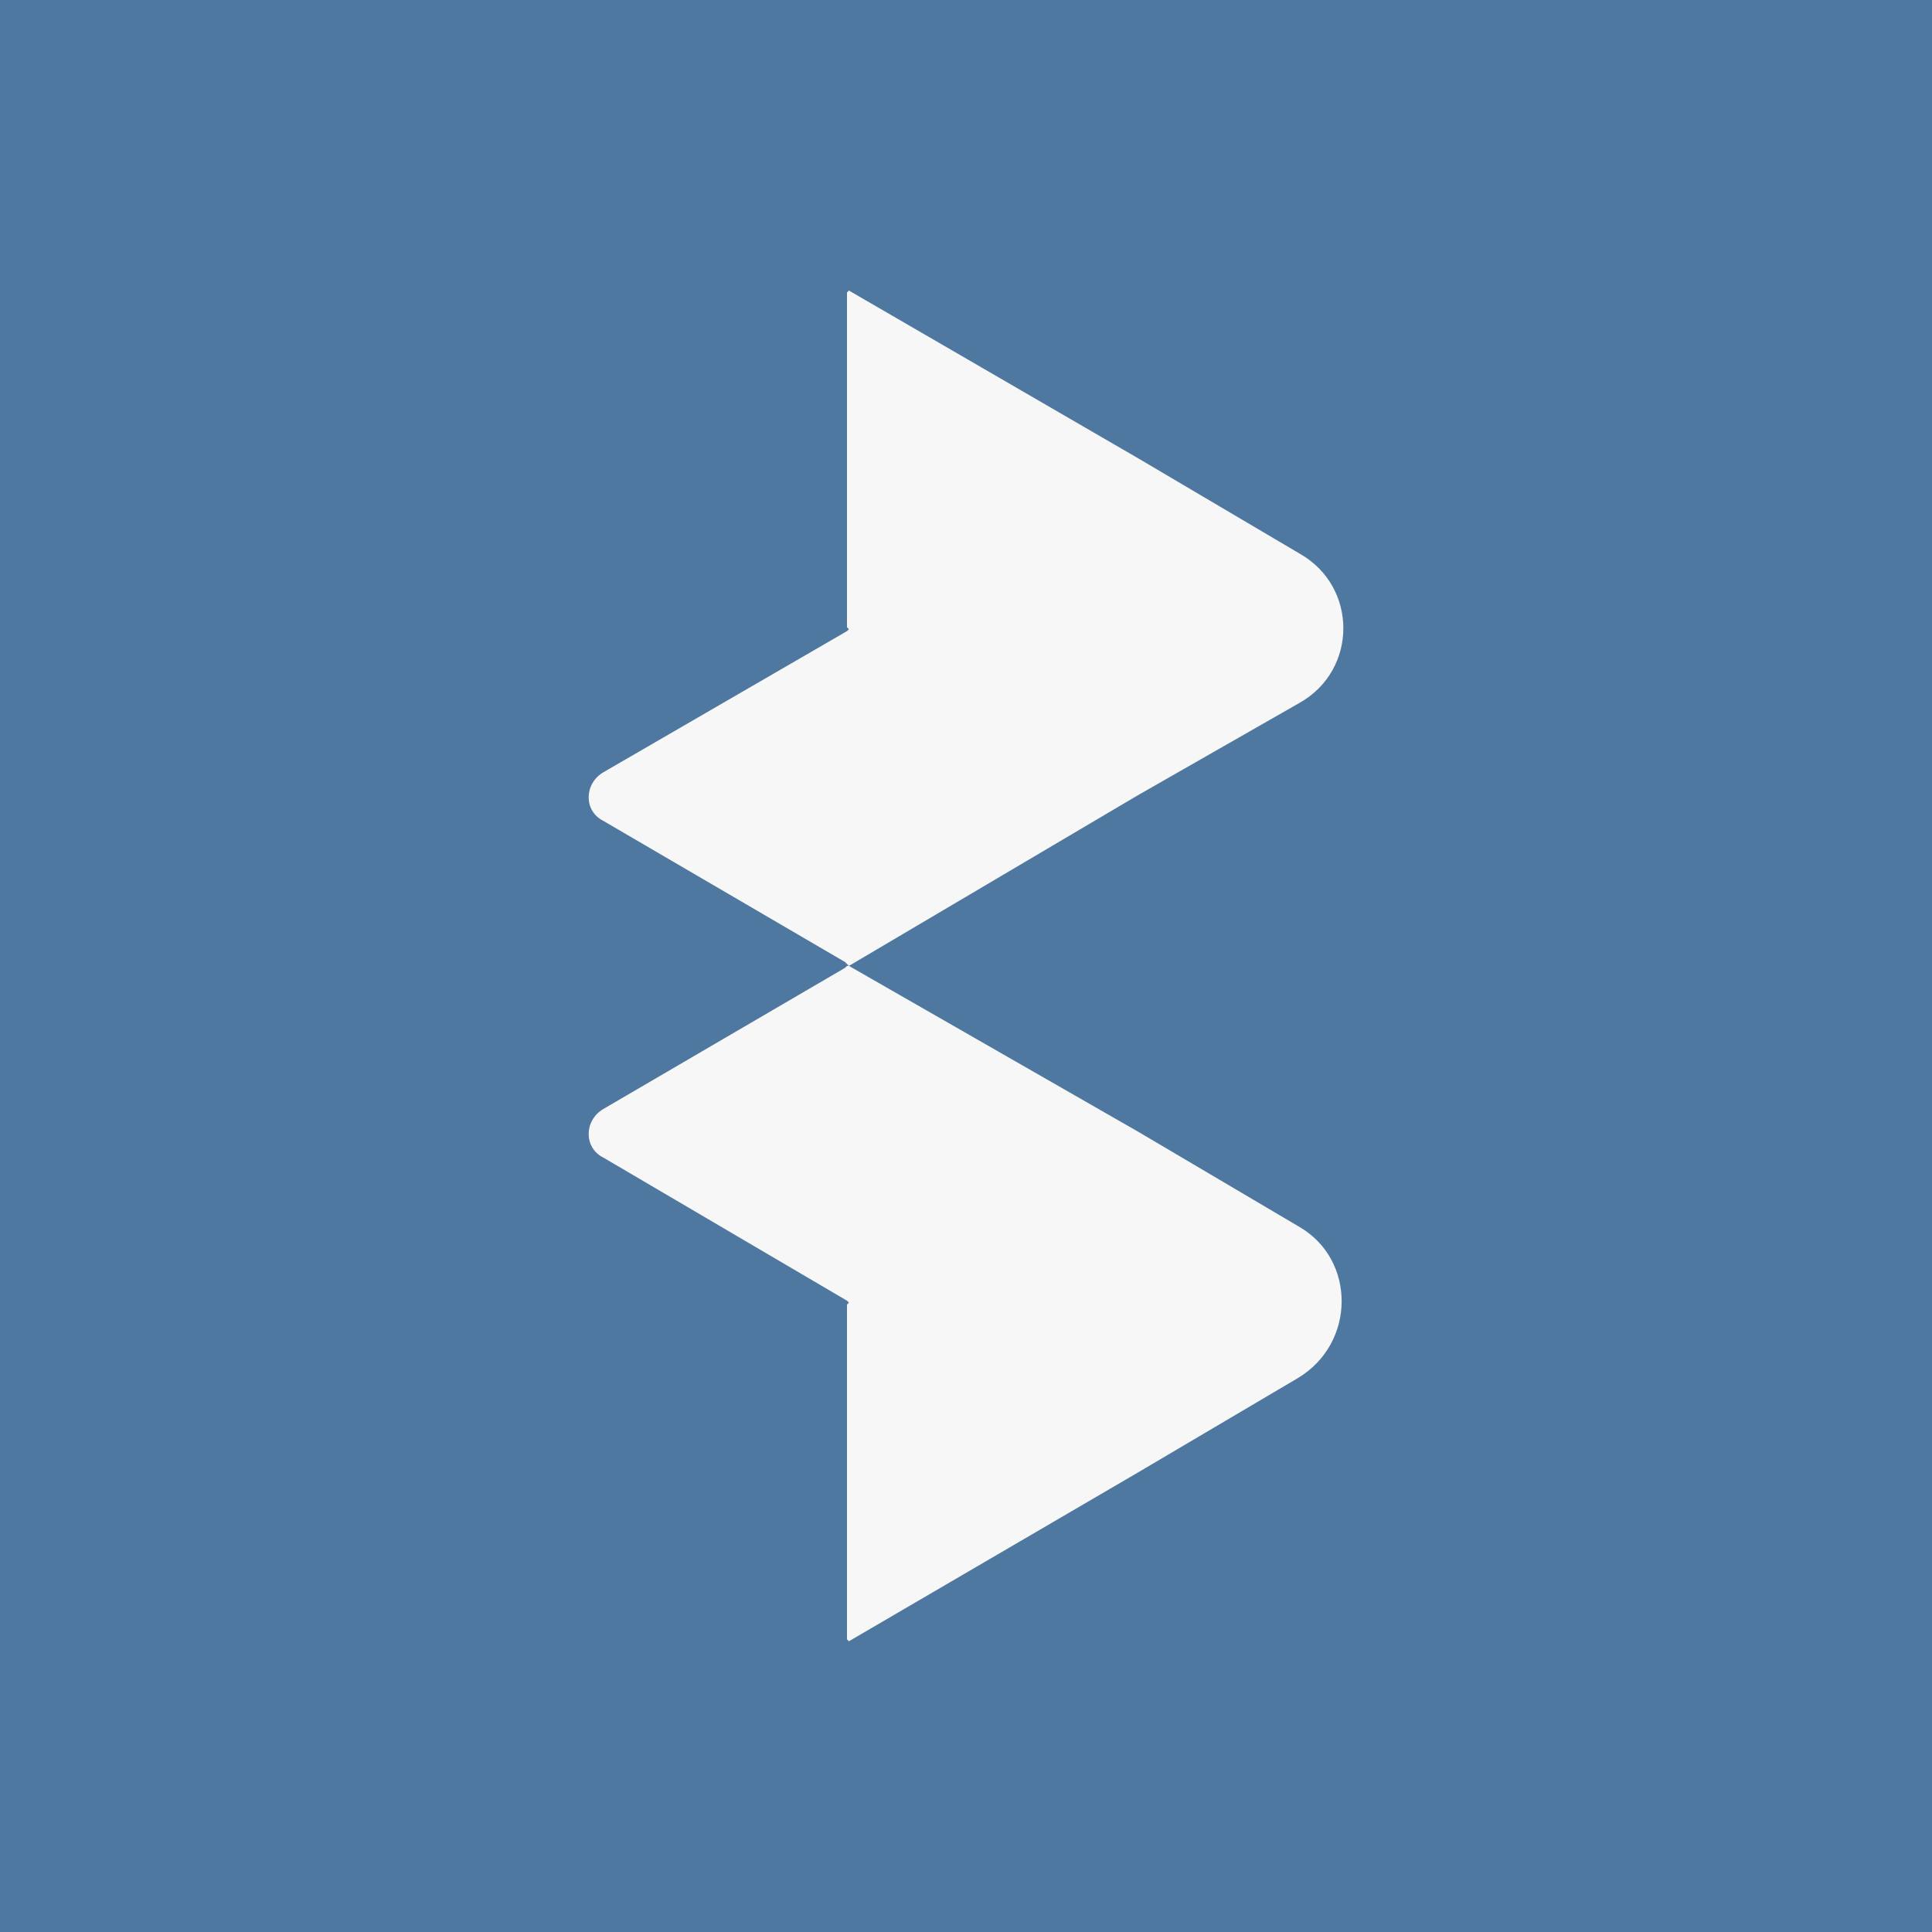
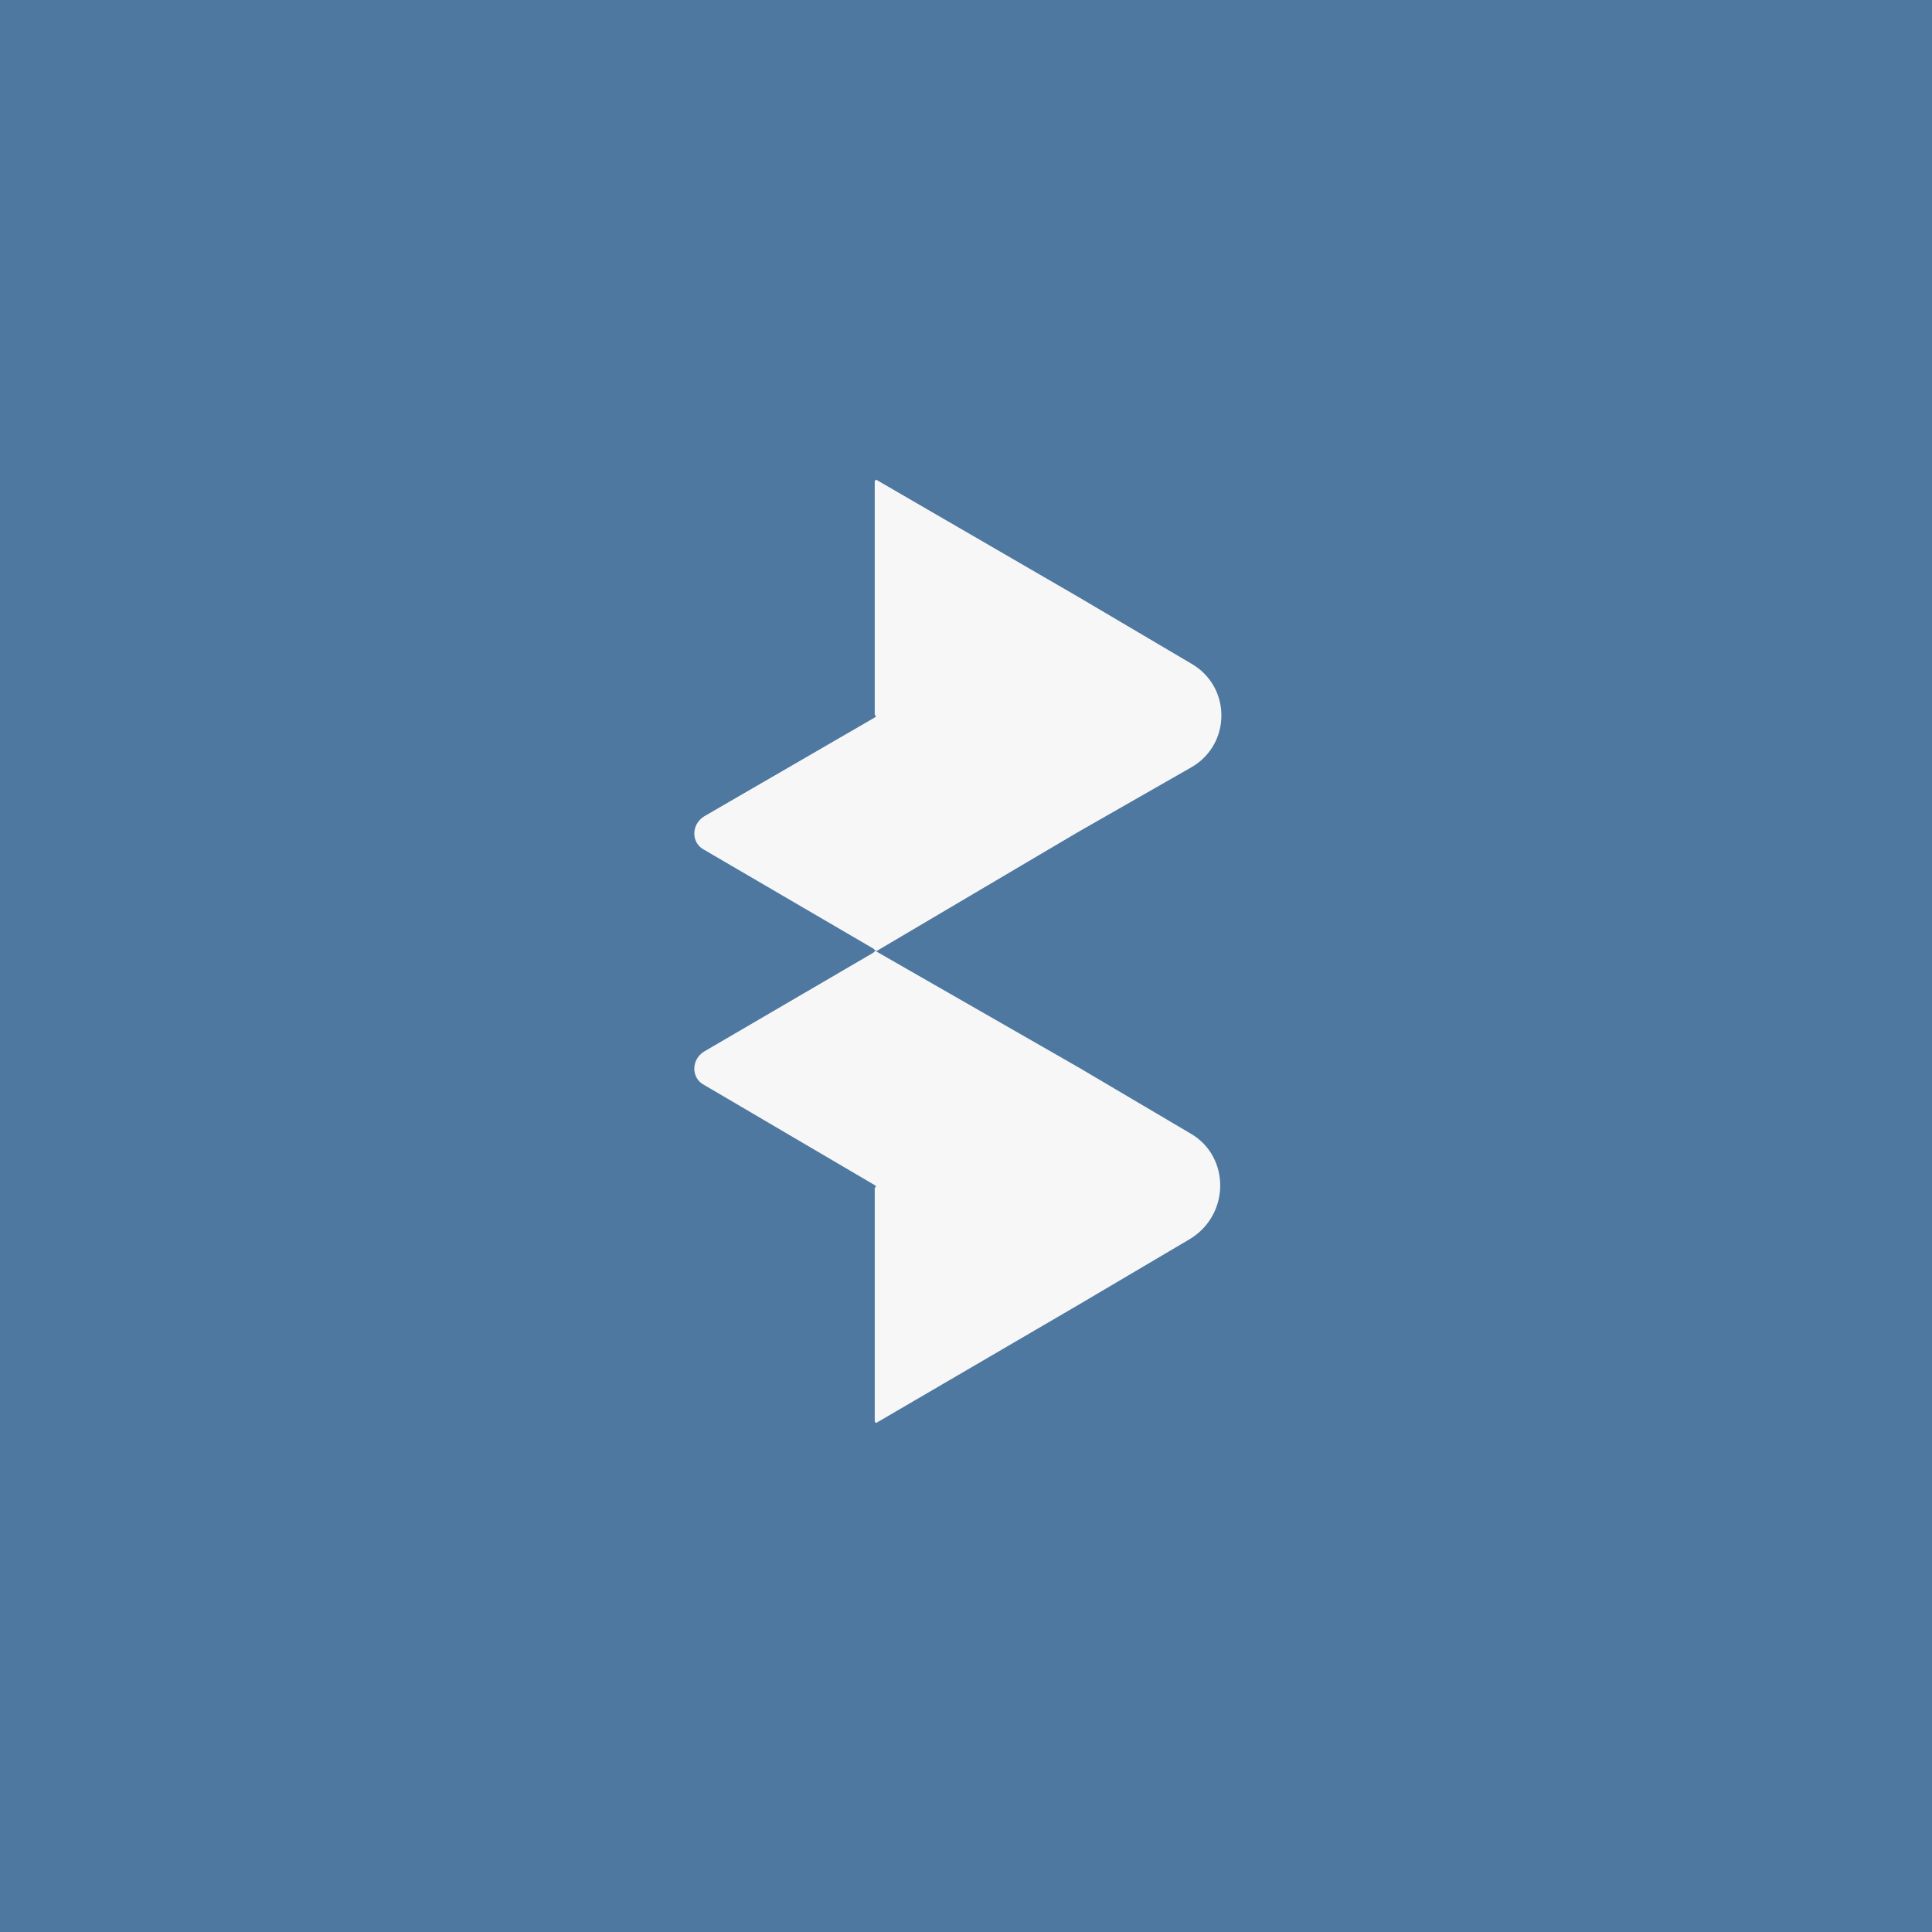
<svg xmlns="http://www.w3.org/2000/svg" width="512" height="512" viewBox="0 0 512 512" fill="none">
  <rect width="512" height="512" fill="#4E78A0" />
-   <path d="M224.974 255.974L301.897 300.076L344.461 325.205C359.333 333.923 359.333 355.974 343.949 365.205L301.384 390.333L224.974 434.948L224.461 434.436V345.718L224.974 345.205L224.461 344.692L159.846 306.743C154.718 304.179 154.718 297 159.846 293.923L223.949 256.486L224.461 255.974H224.974ZM301.897 121.615L344.461 146.743C359.846 155.461 359.846 177.512 344.461 186.23L301.384 210.846L224.974 255.974L223.949 254.948L159.846 217.513C154.718 214.949 154.718 207.769 159.846 204.692L224.461 167.256L224.974 166.743L224.461 166.23V77.513L224.974 77L301.897 121.615Z" fill="#F7F7F7" />
+   <path d="M232.172 252.111L285.897 282.913L315.625 300.464C326.012 306.553 326.011 321.953 315.267 328.4L285.539 345.951L232.172 377.111L231.814 376.753V314.79L232.172 314.433L231.814 314.074L186.685 287.569C183.103 285.778 183.103 280.764 186.685 278.615L231.456 252.47L231.814 252.111H232.172ZM285.897 158.271L315.625 175.822C326.37 181.911 326.37 197.312 315.625 203.4L285.539 220.593L232.172 252.111L231.813 251.753L231.456 251.395L186.685 225.249C183.103 223.458 183.103 218.444 186.685 216.295L231.813 190.148L232.172 189.79L231.813 189.432V127.47L232.172 127.111L285.897 158.271Z" fill="#F7F7F7" />
</svg>
